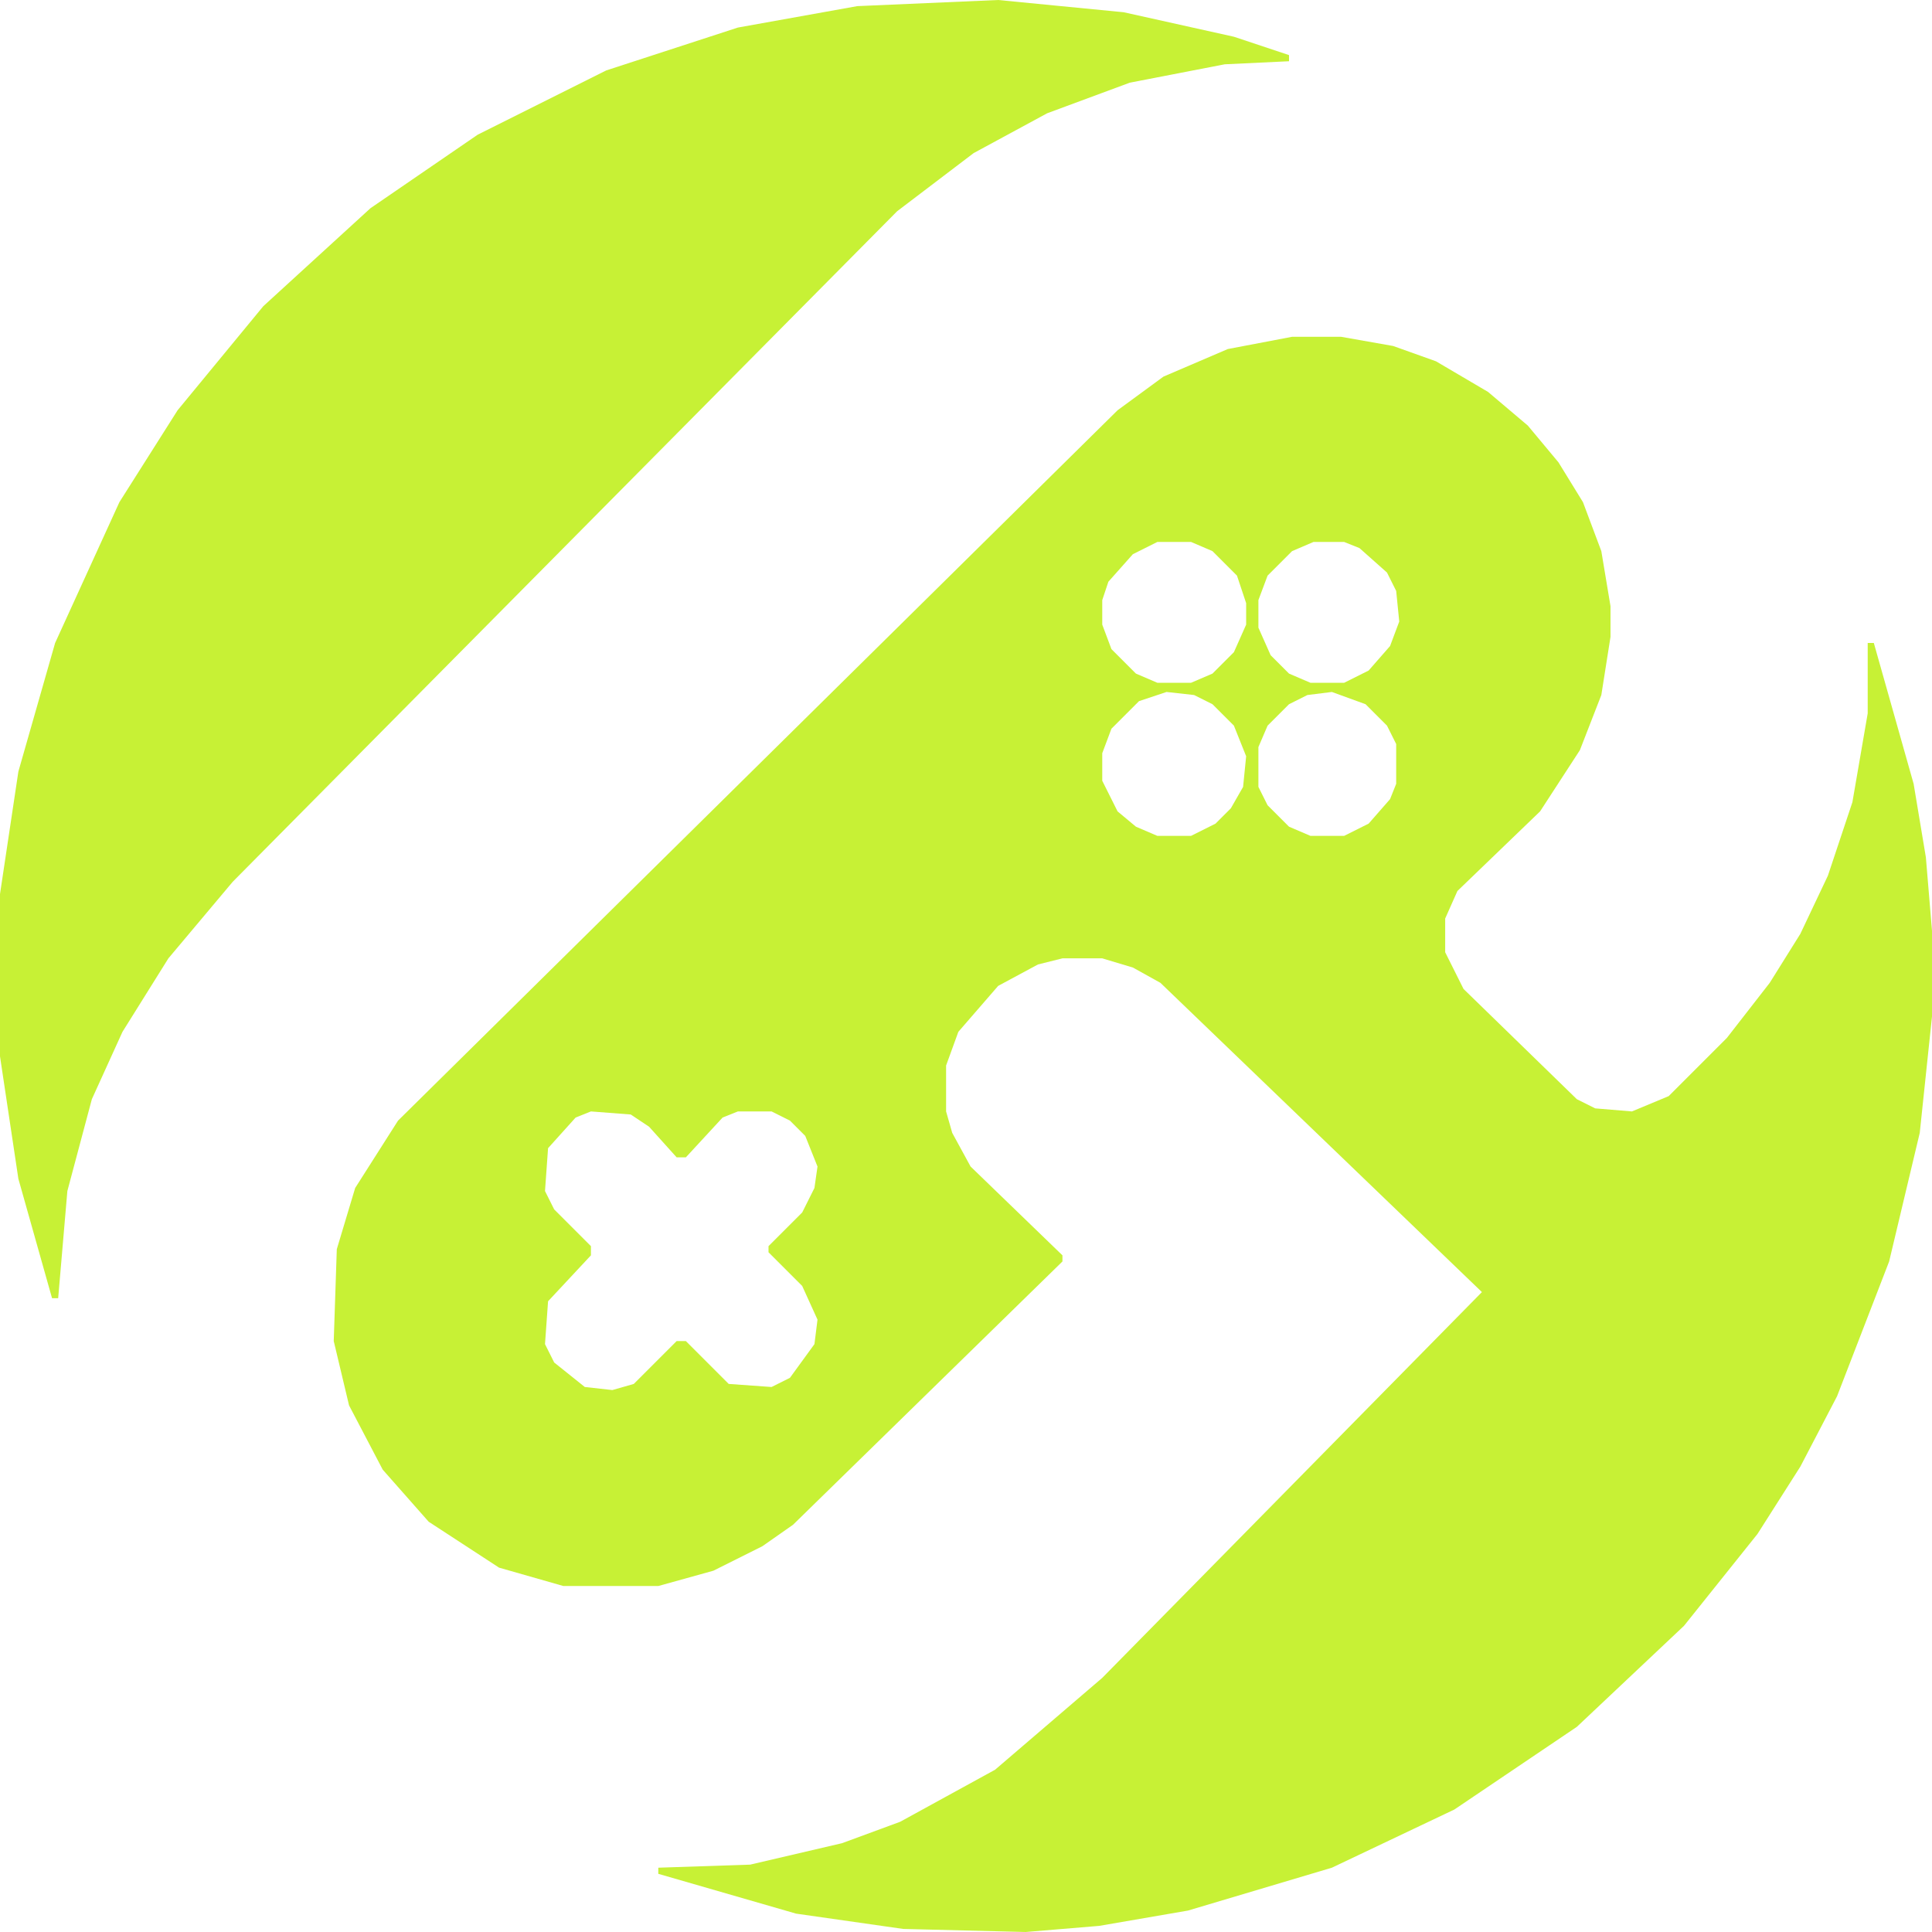
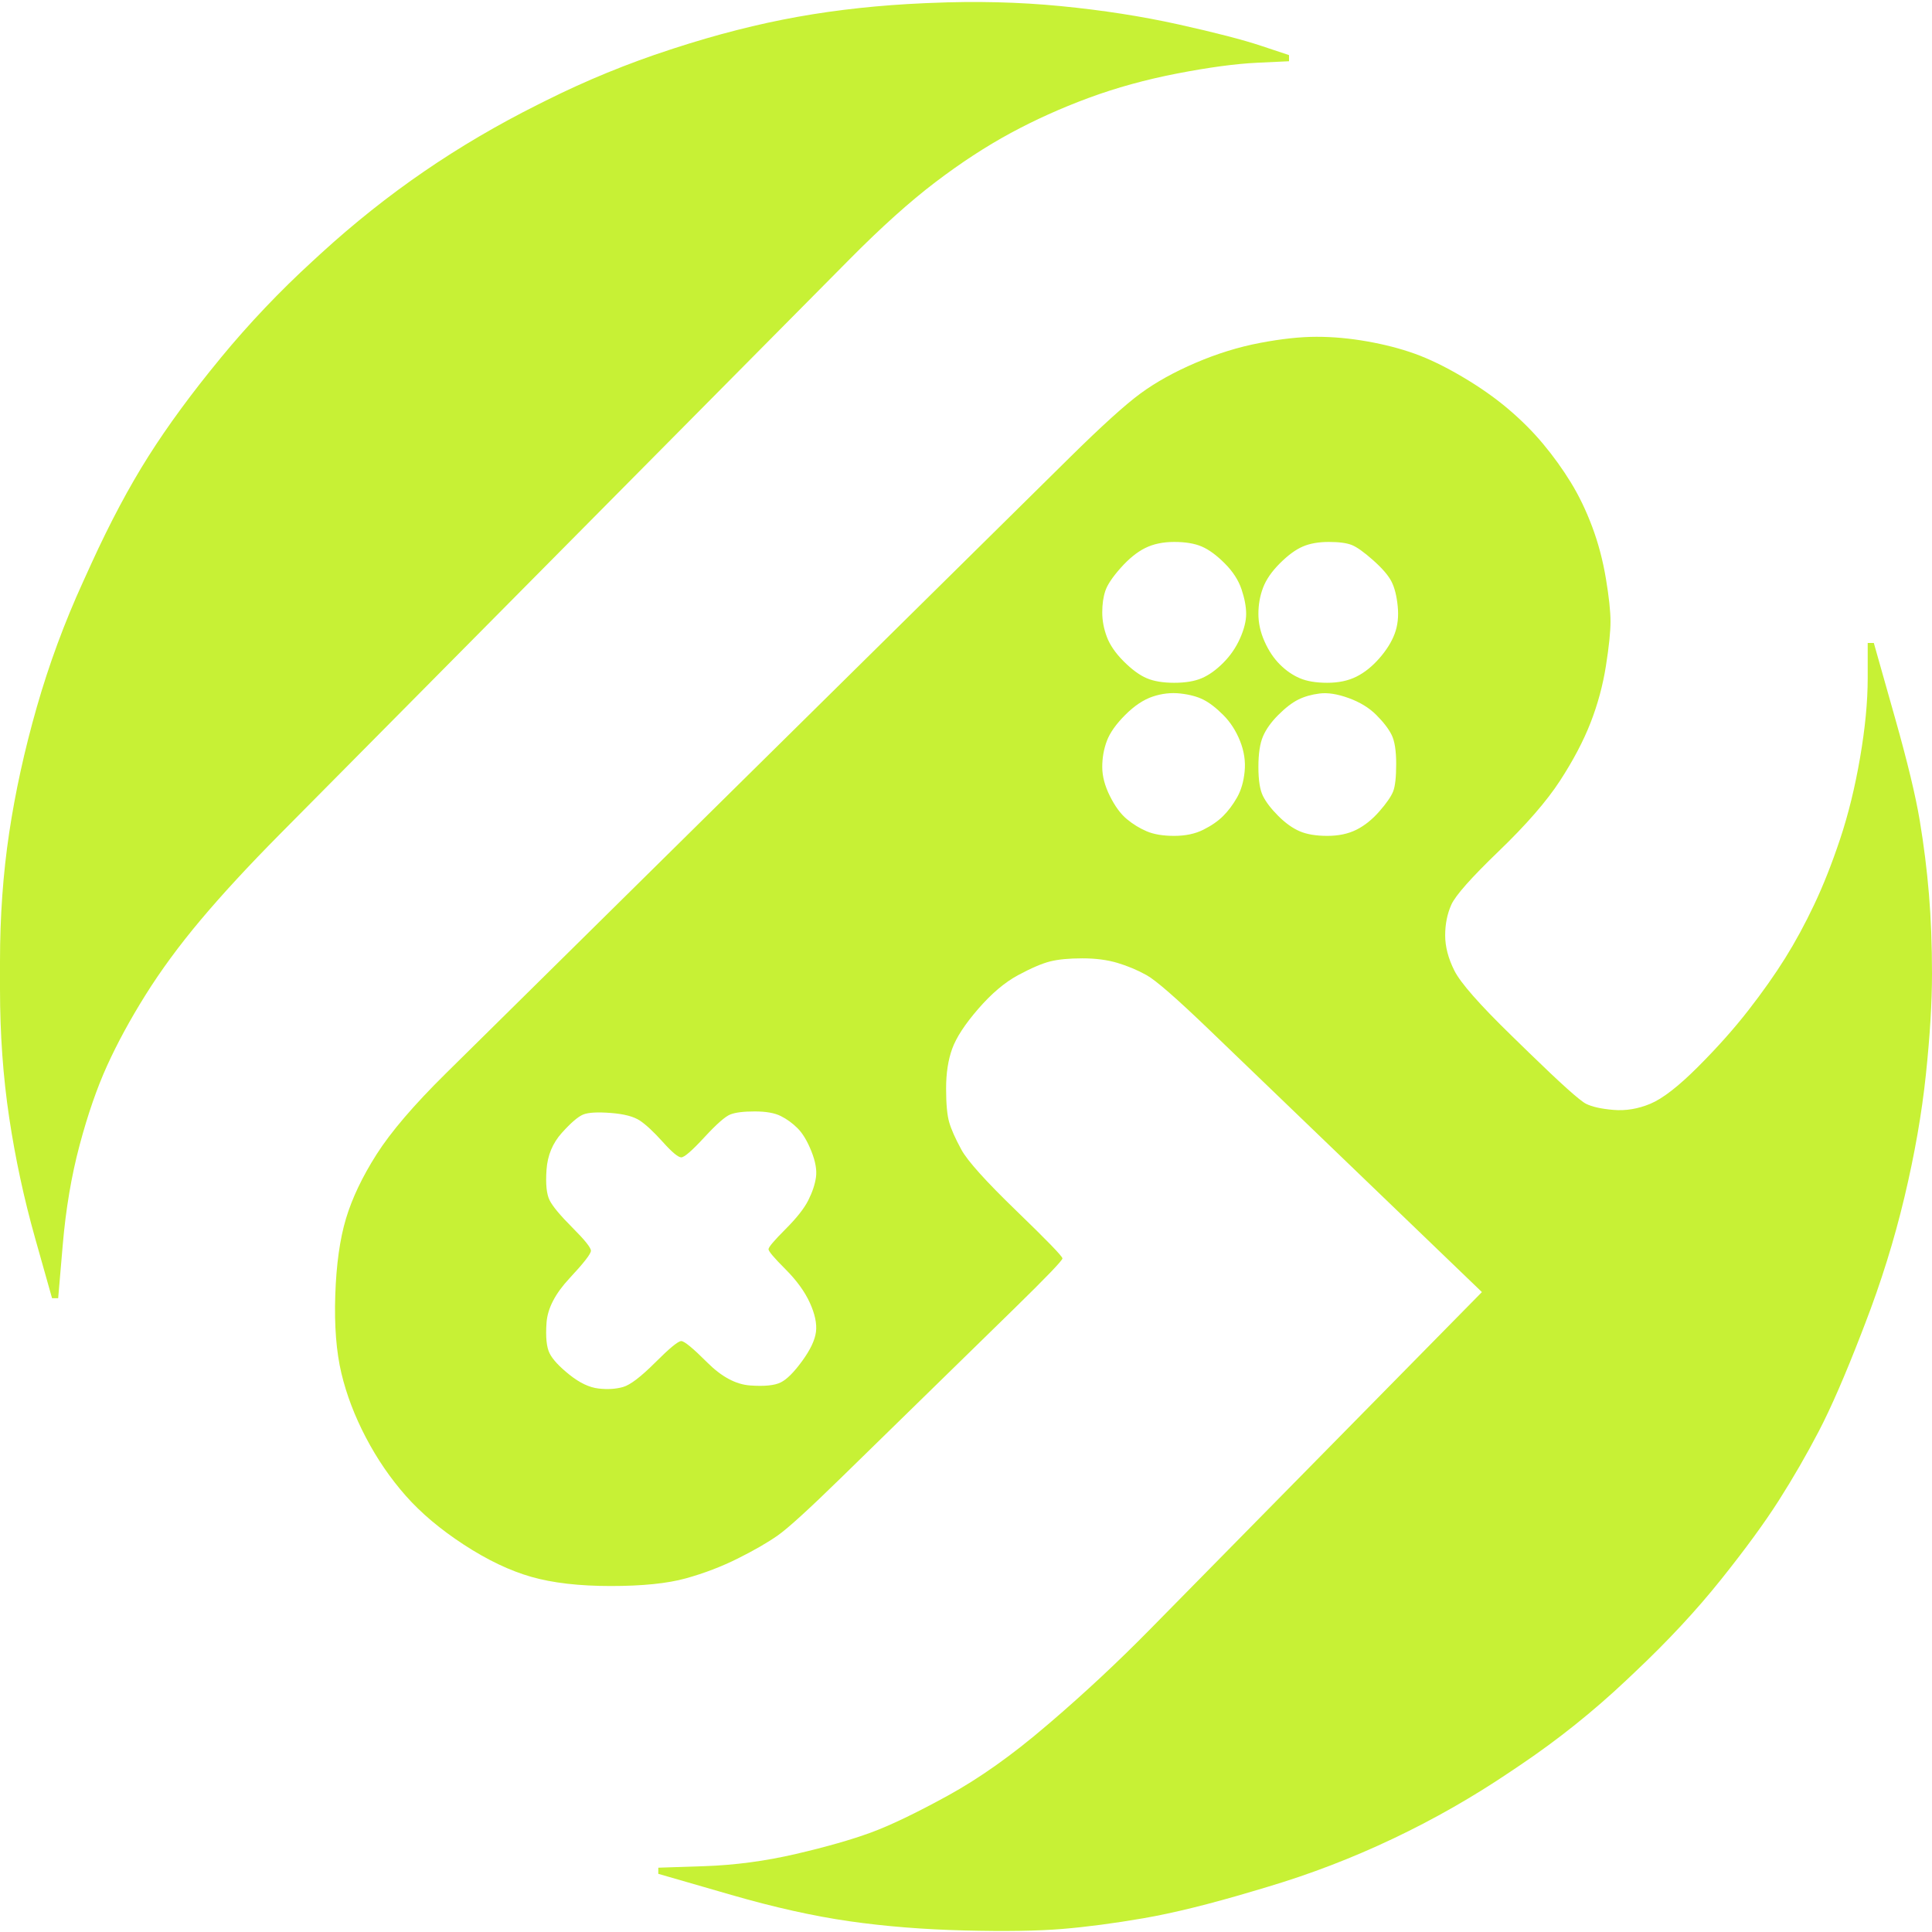
<svg xmlns="http://www.w3.org/2000/svg" width="631" height="631" viewBox="334 271 631 631" role="img" aria-labelledby="t">
-   <path fill="#C7F135" fill-rule="evenodd" clip-rule="evenodd" d="M 946.00 481.00 L 944.00 481.00 L 944.00 504.00 L 939.00 533.00 L 931.00 557.00 L 922.00 576.00 L 912.00 592.00 L 898.00 610.00 L 879.00 629.00 L 867.00 634.00 L 855.00 633.00 L 849.00 630.00 L 812.00 594.00 L 806.00 582.00 L 806.00 571.00 L 810.00 562.00 L 837.00 536.00 L 850.00 516.00 L 857.00 498.00 L 860.00 479.00 L 860.00 469.00 L 857.00 451.00 L 851.00 435.00 L 843.00 422.00 L 833.00 410.00 L 820.00 399.00 L 803.00 389.00 L 789.00 384.00 L 772.00 381.00 L 756.00 381.00 L 735.00 385.00 L 714.00 394.00 L 699.00 405.00 L 464.00 637.00 L 450.00 659.00 L 444.00 679.00 L 443.00 709.00 L 448.00 730.00 L 459.00 751.00 L 474.00 768.00 L 497.00 783.00 L 518.00 789.00 L 549.00 789.00 L 567.00 784.00 L 583.00 776.00 L 593.00 769.00 L 681.00 683.00 L 681.00 681.00 L 651.00 652.00 L 645.00 641.00 L 643.00 634.00 L 643.00 619.00 L 647.00 608.00 L 660.00 593.00 L 673.00 586.00 L 681.00 584.00 L 694.00 584.00 L 704.00 587.00 L 713.00 592.00 L 818.00 693.00 L 694.00 819.00 L 659.00 849.00 L 628.00 866.00 L 609.00 873.00 L 579.00 880.00 L 549.00 881.00 L 549.00 883.00 L 594.00 896.00 L 629.00 901.00 L 669.00 902.00 L 693.00 900.00 L 722.00 895.00 L 769.00 881.00 L 809.00 862.00 L 849.00 835.00 L 884.00 802.00 L 908.00 772.00 L 922.00 750.00 L 934.00 727.00 L 951.00 683.00 L 961.00 641.00 L 965.00 603.00 L 965.00 575.00 L 963.00 551.00 L 959.00 527.00 Z M 522.00 636.00 L 527.00 634.00 L 540.00 635.00 L 546.00 639.00 L 555.00 649.00 L 558.00 649.00 L 570.00 636.00 L 575.00 634.00 L 586.00 634.00 L 592.00 637.00 L 597.00 642.00 L 601.00 652.00 L 600.00 659.00 L 596.00 667.00 L 585.00 678.00 L 585.00 680.00 L 596.00 691.00 L 601.00 702.00 L 600.00 710.00 L 592.00 721.00 L 586.00 724.00 L 572.00 723.00 L 558.00 709.00 L 555.00 709.00 L 541.00 723.00 L 534.00 725.00 L 525.00 724.00 L 515.00 716.00 L 512.00 710.00 L 513.00 696.00 L 527.00 681.00 L 527.00 678.00 L 515.00 666.00 L 512.00 660.00 L 513.00 646.00 Z M 761.00 498.00 L 769.00 497.00 L 780.00 501.00 L 787.00 508.00 L 790.00 514.00 L 790.00 527.00 L 788.00 532.00 L 781.00 540.00 L 773.00 544.00 L 762.00 544.00 L 755.00 541.00 L 748.00 534.00 L 745.00 528.00 L 745.00 515.00 L 748.00 508.00 L 755.00 501.00 Z M 715.00 497.00 L 724.00 498.00 L 730.00 501.00 L 737.00 508.00 L 741.00 518.00 L 740.00 528.00 L 736.00 535.00 L 731.00 540.00 L 723.00 544.00 L 712.00 544.00 L 705.00 541.00 L 699.00 536.00 L 694.00 526.00 L 694.00 517.00 L 697.00 509.00 L 706.00 500.00 Z M 763.00 448.00 L 773.00 448.00 L 778.00 450.00 L 787.00 458.00 L 790.00 464.00 L 791.00 474.00 L 788.00 482.00 L 781.00 490.00 L 773.00 494.00 L 762.00 494.00 L 755.00 491.00 L 749.00 485.00 L 745.00 476.00 L 745.00 467.00 L 748.00 459.00 L 756.00 451.00 Z M 712.00 448.00 L 723.00 448.00 L 730.00 451.00 L 738.00 459.00 L 741.00 468.00 L 741.00 475.00 L 737.00 484.00 L 730.00 491.00 L 723.00 494.00 L 712.00 494.00 L 705.00 491.00 L 697.00 483.00 L 694.00 475.00 L 694.00 467.00 L 696.00 461.00 L 704.00 452.00 Z M 755.00 289.00 L 737.00 283.00 L 701.00 275.00 L 660.00 271.00 L 614.00 273.00 L 575.00 280.00 L 532.00 294.00 L 490.00 315.00 L 455.00 339.00 L 420.00 371.00 L 392.00 405.00 L 373.00 435.00 L 352.00 481.00 L 340.00 523.00 L 334.00 563.00 L 334.00 616.00 L 340.00 656.00 L 351.00 695.00 L 353.00 695.00 L 356.00 660.00 L 364.00 630.00 L 374.00 608.00 L 389.00 584.00 L 410.00 559.00 L 627.00 340.00 L 652.00 321.00 L 676.00 308.00 L 703.00 298.00 L 734.00 292.00 L 755.00 291.00 Z" />
+   <path fill="#C7F135" fill-rule="evenodd" clip-rule="evenodd" d="M 946.00 481.00 L 944.00 481.00 L 944.00 492.50 Q 944.00 504.00 941.50 518.50 L 941.50 518.50 Q 939.00 533.00 935.00 545.00 L 935.00 545.00 Q 931.00 557.00 926.50 566.50 L 926.50 566.50 Q 922.00 576.00 917.00 584.00 L 917.00 584.00 Q 912.00 592.00 905.00 601.00 L 905.00 601.00 Q 898.00 610.00 888.50 619.50 L 888.50 619.50 Q 879.00 629.00 873.00 631.50 L 873.00 631.50 Q 867.00 634.00 861.00 633.50 L 861.00 633.50 Q 855.00 633.00 852.00 631.50 L 852.00 631.50 Q 849.00 630.00 833.23 614.66 L 827.77 609.34 Q 812.00 594.00 809.00 588.00 L 809.00 588.00 Q 806.00 582.00 806.00 576.50 L 806.00 576.50 Q 806.00 571.00 808.00 566.50 L 808.00 566.50 Q 810.00 562.00 823.50 549.00 L 823.50 549.00 Q 837.00 536.00 843.50 526.00 L 843.50 526.00 Q 850.00 516.00 853.50 507.00 L 853.50 507.00 Q 857.00 498.00 858.50 488.50 L 858.50 488.50 Q 860.00 479.00 860.00 474.00 L 860.00 474.00 Q 860.00 469.00 858.50 460.00 L 858.50 460.00 Q 857.00 451.00 854.00 443.00 L 854.00 443.00 Q 851.00 435.00 847.00 428.50 L 847.00 428.50 Q 843.00 422.00 838.00 416.00 L 838.00 416.00 Q 833.00 410.00 826.50 404.50 L 826.50 404.50 Q 820.00 399.00 811.50 394.00 L 811.50 394.00 Q 803.00 389.00 796.00 386.50 L 796.00 386.50 Q 789.00 384.00 780.50 382.50 L 780.50 382.50 Q 772.00 381.00 764.00 381.00 L 764.00 381.00 Q 756.00 381.00 745.50 383.00 L 745.50 383.00 Q 735.00 385.00 724.50 389.50 L 724.50 389.50 Q 714.00 394.00 706.50 399.50 L 706.50 399.50 Q 699.00 405.00 683.34 420.46 L 479.66 621.54 Q 464.00 637.00 457.00 648.00 L 457.00 648.00 Q 450.00 659.00 447.00 669.00 L 447.00 669.00 Q 444.00 679.00 443.50 694.00 L 443.50 694.00 Q 443.00 709.00 445.50 719.50 L 445.50 719.50 Q 448.00 730.00 453.50 740.50 L 453.50 740.50 Q 459.00 751.00 466.50 759.50 L 466.50 759.50 Q 474.00 768.00 485.50 775.50 L 485.50 775.50 Q 497.00 783.00 507.50 786.00 L 507.50 786.00 Q 518.00 789.00 533.50 789.00 L 533.50 789.00 Q 549.00 789.00 558.00 786.50 L 558.00 786.50 Q 567.00 784.00 575.00 780.00 L 575.00 780.00 Q 583.00 776.00 588.00 772.50 L 588.00 772.50 Q 593.00 769.00 608.73 753.62 L 665.27 698.38 Q 681.00 683.00 681.00 682.00 L 681.00 682.00 Q 681.00 681.00 666.00 666.50 L 666.00 666.50 Q 651.00 652.00 648.00 646.50 L 648.00 646.50 Q 645.00 641.00 644.00 637.50 L 644.00 637.50 Q 643.00 634.00 643.00 626.50 L 643.00 626.50 Q 643.00 619.00 645.00 613.50 L 645.00 613.50 Q 647.00 608.00 653.50 600.50 L 653.50 600.50 Q 660.00 593.00 666.50 589.50 L 666.50 589.50 Q 673.00 586.00 677.00 585.00 L 677.00 585.00 Q 681.00 584.00 687.50 584.00 L 687.50 584.00 Q 694.00 584.00 699.00 585.50 L 699.00 585.50 Q 704.00 587.00 708.50 589.50 L 708.50 589.50 Q 713.00 592.00 728.86 607.25 L 818.00 693.00 L 709.43 803.32 Q 694.00 819.00 677.30 833.32 L 675.70 834.68 Q 659.00 849.00 643.50 857.50 L 643.50 857.50 Q 628.00 866.00 618.50 869.50 L 618.50 869.50 Q 609.00 873.00 594.00 876.50 L 594.00 876.50 Q 579.00 880.00 564.00 880.50 L 549.00 881.00 L 549.00 883.00 L 572.86 889.89 Q 594.00 896.00 611.50 898.50 L 611.50 898.50 Q 629.00 901.00 649.00 901.50 L 649.00 901.50 Q 669.00 902.00 681.00 901.00 L 681.00 901.00 Q 693.00 900.00 707.50 897.50 L 707.50 897.50 Q 722.00 895.00 743.08 888.72 L 747.92 887.28 Q 769.00 881.00 788.87 871.56 L 789.13 871.44 Q 809.00 862.00 827.23 849.69 L 830.77 847.31 Q 849.00 835.00 865.01 819.91 L 867.99 817.09 Q 884.00 802.00 896.00 787.00 L 896.00 787.00 Q 908.00 772.00 915.00 761.00 L 915.00 761.00 Q 922.00 750.00 928.00 738.50 L 928.00 738.50 Q 934.00 727.00 941.93 706.48 L 943.07 703.52 Q 951.00 683.00 956.00 662.00 L 956.00 662.00 Q 961.00 641.00 963.00 622.00 L 963.00 622.00 Q 965.00 603.00 965.00 589.00 L 965.00 589.00 Q 965.00 575.00 964.00 563.00 L 964.00 563.00 Q 963.00 551.00 961.00 539.00 L 961.00 539.00 Q 959.00 527.00 953.02 505.83 L 946.00 481.00 Z M 524.50 635.00 L 524.50 635.00 Q 527.00 634.00 533.50 634.50 L 533.50 634.50 Q 540.00 635.00 543.00 637.00 L 543.00 637.00 Q 546.00 639.00 550.50 644.00 L 550.50 644.00 Q 555.00 649.00 556.50 649.00 L 556.50 649.00 Q 558.00 649.00 564.00 642.50 L 564.00 642.50 Q 570.00 636.00 572.50 635.00 L 572.50 635.00 Q 575.00 634.00 580.50 634.00 L 580.50 634.00 Q 586.00 634.00 589.00 635.50 L 589.00 635.50 Q 592.00 637.00 594.50 639.50 L 594.50 639.50 Q 597.00 642.00 599.00 647.00 L 599.00 647.00 Q 601.00 652.00 600.50 655.50 L 600.50 655.50 Q 600.00 659.00 598.00 663.00 L 598.00 663.00 Q 596.00 667.00 590.50 672.50 L 590.50 672.50 Q 585.00 678.00 585.00 679.00 L 585.00 679.00 Q 585.00 680.00 590.50 685.50 L 590.50 685.50 Q 596.00 691.00 598.50 696.50 L 598.50 696.50 Q 601.00 702.00 600.50 706.00 L 600.50 706.00 Q 600.00 710.00 596.00 715.50 L 596.00 715.50 Q 592.00 721.00 589.00 722.50 L 589.00 722.50 Q 586.00 724.00 579.00 723.50 L 579.00 723.50 Q 572.00 723.00 565.00 716.00 L 565.00 716.00 Q 558.00 709.00 556.50 709.00 L 556.50 709.00 Q 555.00 709.00 548.00 716.00 L 548.00 716.00 Q 541.00 723.00 537.50 724.00 L 537.50 724.00 Q 534.00 725.00 529.50 724.50 L 529.50 724.50 Q 525.00 724.00 520.00 720.00 L 520.00 720.00 Q 515.00 716.00 513.50 713.00 L 513.50 713.00 Q 512.00 710.00 512.50 703.00 L 512.50 703.00 Q 513.00 696.00 520.00 688.50 L 520.00 688.50 Q 527.00 681.00 527.00 679.50 L 527.00 679.50 Q 527.00 678.00 521.00 672.00 L 521.00 672.00 Q 515.00 666.00 513.50 663.00 L 513.50 663.00 Q 512.00 660.00 512.50 653.00 L 512.50 653.00 Q 513.00 646.00 517.50 641.00 L 517.50 641.00 Q 522.00 636.00 524.50 635.00 Z M 765.00 497.50 L 765.00 497.50 Q 769.00 497.00 774.50 499.00 L 774.50 499.00 Q 780.00 501.00 783.50 504.50 L 783.50 504.50 Q 787.00 508.00 788.50 511.00 L 788.50 511.00 Q 790.00 514.00 790.00 520.50 L 790.00 520.50 Q 790.00 527.00 789.00 529.50 L 789.00 529.50 Q 788.00 532.00 784.50 536.00 L 784.50 536.00 Q 781.00 540.00 777.00 542.00 L 777.00 542.00 Q 773.00 544.00 767.50 544.00 L 767.50 544.00 Q 762.00 544.00 758.50 542.50 L 758.50 542.50 Q 755.00 541.00 751.50 537.50 L 751.50 537.50 Q 748.00 534.00 746.50 531.00 L 746.50 531.00 Q 745.00 528.00 745.00 521.50 L 745.00 521.50 Q 745.00 515.00 746.50 511.50 L 746.50 511.50 Q 748.00 508.00 751.50 504.50 L 751.50 504.50 Q 755.00 501.00 758.00 499.50 L 758.00 499.50 Q 761.00 498.00 765.00 497.50 Z M 719.50 497.50 L 719.50 497.50 Q 724.00 498.00 727.00 499.50 L 727.00 499.50 Q 730.00 501.00 733.50 504.50 L 733.50 504.50 Q 737.00 508.00 739.00 513.00 L 739.00 513.00 Q 741.00 518.00 740.50 523.00 L 740.50 523.00 Q 740.00 528.00 738.00 531.50 L 738.00 531.50 Q 736.00 535.00 733.50 537.50 L 733.50 537.50 Q 731.00 540.00 727.00 542.00 L 727.00 542.00 Q 723.00 544.00 717.50 544.00 L 717.50 544.00 Q 712.00 544.00 708.50 542.50 L 708.50 542.50 Q 705.00 541.00 702.00 538.50 L 702.00 538.50 Q 699.00 536.00 696.50 531.00 L 696.50 531.00 Q 694.00 526.00 694.00 521.50 L 694.00 521.50 Q 694.00 517.00 695.50 513.00 L 695.50 513.00 Q 697.00 509.00 701.50 504.50 L 701.50 504.50 Q 706.00 500.00 710.50 498.50 L 710.50 498.50 Q 715.00 497.00 719.50 497.50 Z M 768.00 448.00 L 768.00 448.00 Q 773.00 448.00 775.50 449.00 L 775.50 449.00 Q 778.00 450.00 782.50 454.00 L 782.50 454.00 Q 787.00 458.00 788.50 461.00 L 788.50 461.00 Q 790.00 464.00 790.50 469.00 L 790.50 469.00 Q 791.00 474.00 789.50 478.00 L 789.50 478.00 Q 788.00 482.00 784.50 486.00 L 784.50 486.00 Q 781.00 490.00 777.00 492.00 L 777.00 492.00 Q 773.00 494.00 767.50 494.00 L 767.50 494.00 Q 762.00 494.00 758.50 492.50 L 758.50 492.50 Q 755.00 491.00 752.00 488.00 L 752.00 488.00 Q 749.00 485.00 747.00 480.50 L 747.00 480.50 Q 745.00 476.00 745.00 471.50 L 745.00 471.50 Q 745.00 467.00 746.50 463.00 L 746.50 463.00 Q 748.00 459.00 752.00 455.00 L 752.00 455.00 Q 756.00 451.00 759.50 449.50 L 759.50 449.50 Q 763.00 448.00 768.00 448.00 Z M 717.50 448.00 L 717.50 448.00 Q 723.00 448.00 726.50 449.50 L 726.50 449.50 Q 730.00 451.00 734.00 455.00 L 734.00 455.00 Q 738.00 459.00 739.50 463.50 L 739.50 463.50 Q 741.00 468.00 741.00 471.50 L 741.00 471.50 Q 741.00 475.00 739.00 479.50 L 739.00 479.50 Q 737.00 484.00 733.50 487.50 L 733.50 487.50 Q 730.00 491.00 726.50 492.50 L 726.50 492.50 Q 723.00 494.00 717.50 494.00 L 717.50 494.00 Q 712.00 494.00 708.50 492.50 L 708.50 492.50 Q 705.00 491.00 701.00 487.00 L 701.00 487.00 Q 697.00 483.00 695.50 479.00 L 695.50 479.00 Q 694.00 475.00 694.00 471.00 L 694.00 471.00 Q 694.00 467.00 695.00 464.00 L 695.00 464.00 Q 696.00 461.00 700.00 456.50 L 700.00 456.50 Q 704.00 452.00 708.00 450.00 L 708.00 450.00 Q 712.00 448.00 717.50 448.00 Z M 755.00 289.00 L 746.00 286.00 Q 737.00 283.00 719.00 279.00 L 719.00 279.00 Q 701.00 275.00 680.50 273.00 L 680.50 273.00 Q 660.00 271.00 638.02 271.96 L 635.98 272.04 Q 614.00 273.00 594.50 276.50 L 594.50 276.50 Q 575.00 280.00 554.08 286.81 L 552.92 287.19 Q 532.00 294.00 512.32 303.84 L 509.68 305.16 Q 490.00 315.00 472.50 327.00 L 472.50 327.00 Q 455.00 339.00 438.76 353.84 L 436.24 356.16 Q 420.00 371.00 406.01 387.98 L 405.99 388.02 Q 392.00 405.00 382.50 420.00 L 382.50 420.00 Q 373.00 435.00 363.86 455.01 L 361.14 460.99 Q 352.00 481.00 346.00 502.00 L 346.00 502.00 Q 340.00 523.00 337.00 543.00 L 337.00 543.00 Q 334.00 563.00 334.00 585.00 L 334.00 594.00 Q 334.00 616.00 337.00 636.00 L 337.00 636.00 Q 340.00 656.00 345.50 675.50 L 351.00 695.00 L 353.00 695.00 L 354.50 677.50 Q 356.00 660.00 360.00 645.00 L 360.00 645.00 Q 364.00 630.00 369.00 619.00 L 369.00 619.00 Q 374.00 608.00 381.50 596.00 L 381.50 596.00 Q 389.00 584.00 399.50 571.50 L 399.50 571.50 Q 410.00 559.00 425.48 543.37 L 611.52 355.63 Q 627.00 340.00 639.50 330.50 L 639.50 330.50 Q 652.00 321.00 664.00 314.50 L 664.00 314.50 Q 676.00 308.00 689.50 303.00 L 689.50 303.00 Q 703.00 298.00 718.50 295.00 L 718.50 295.00 Q 734.00 292.00 744.50 291.50 L 755.00 291.00 L 755.00 289.00 Z" />
</svg>
